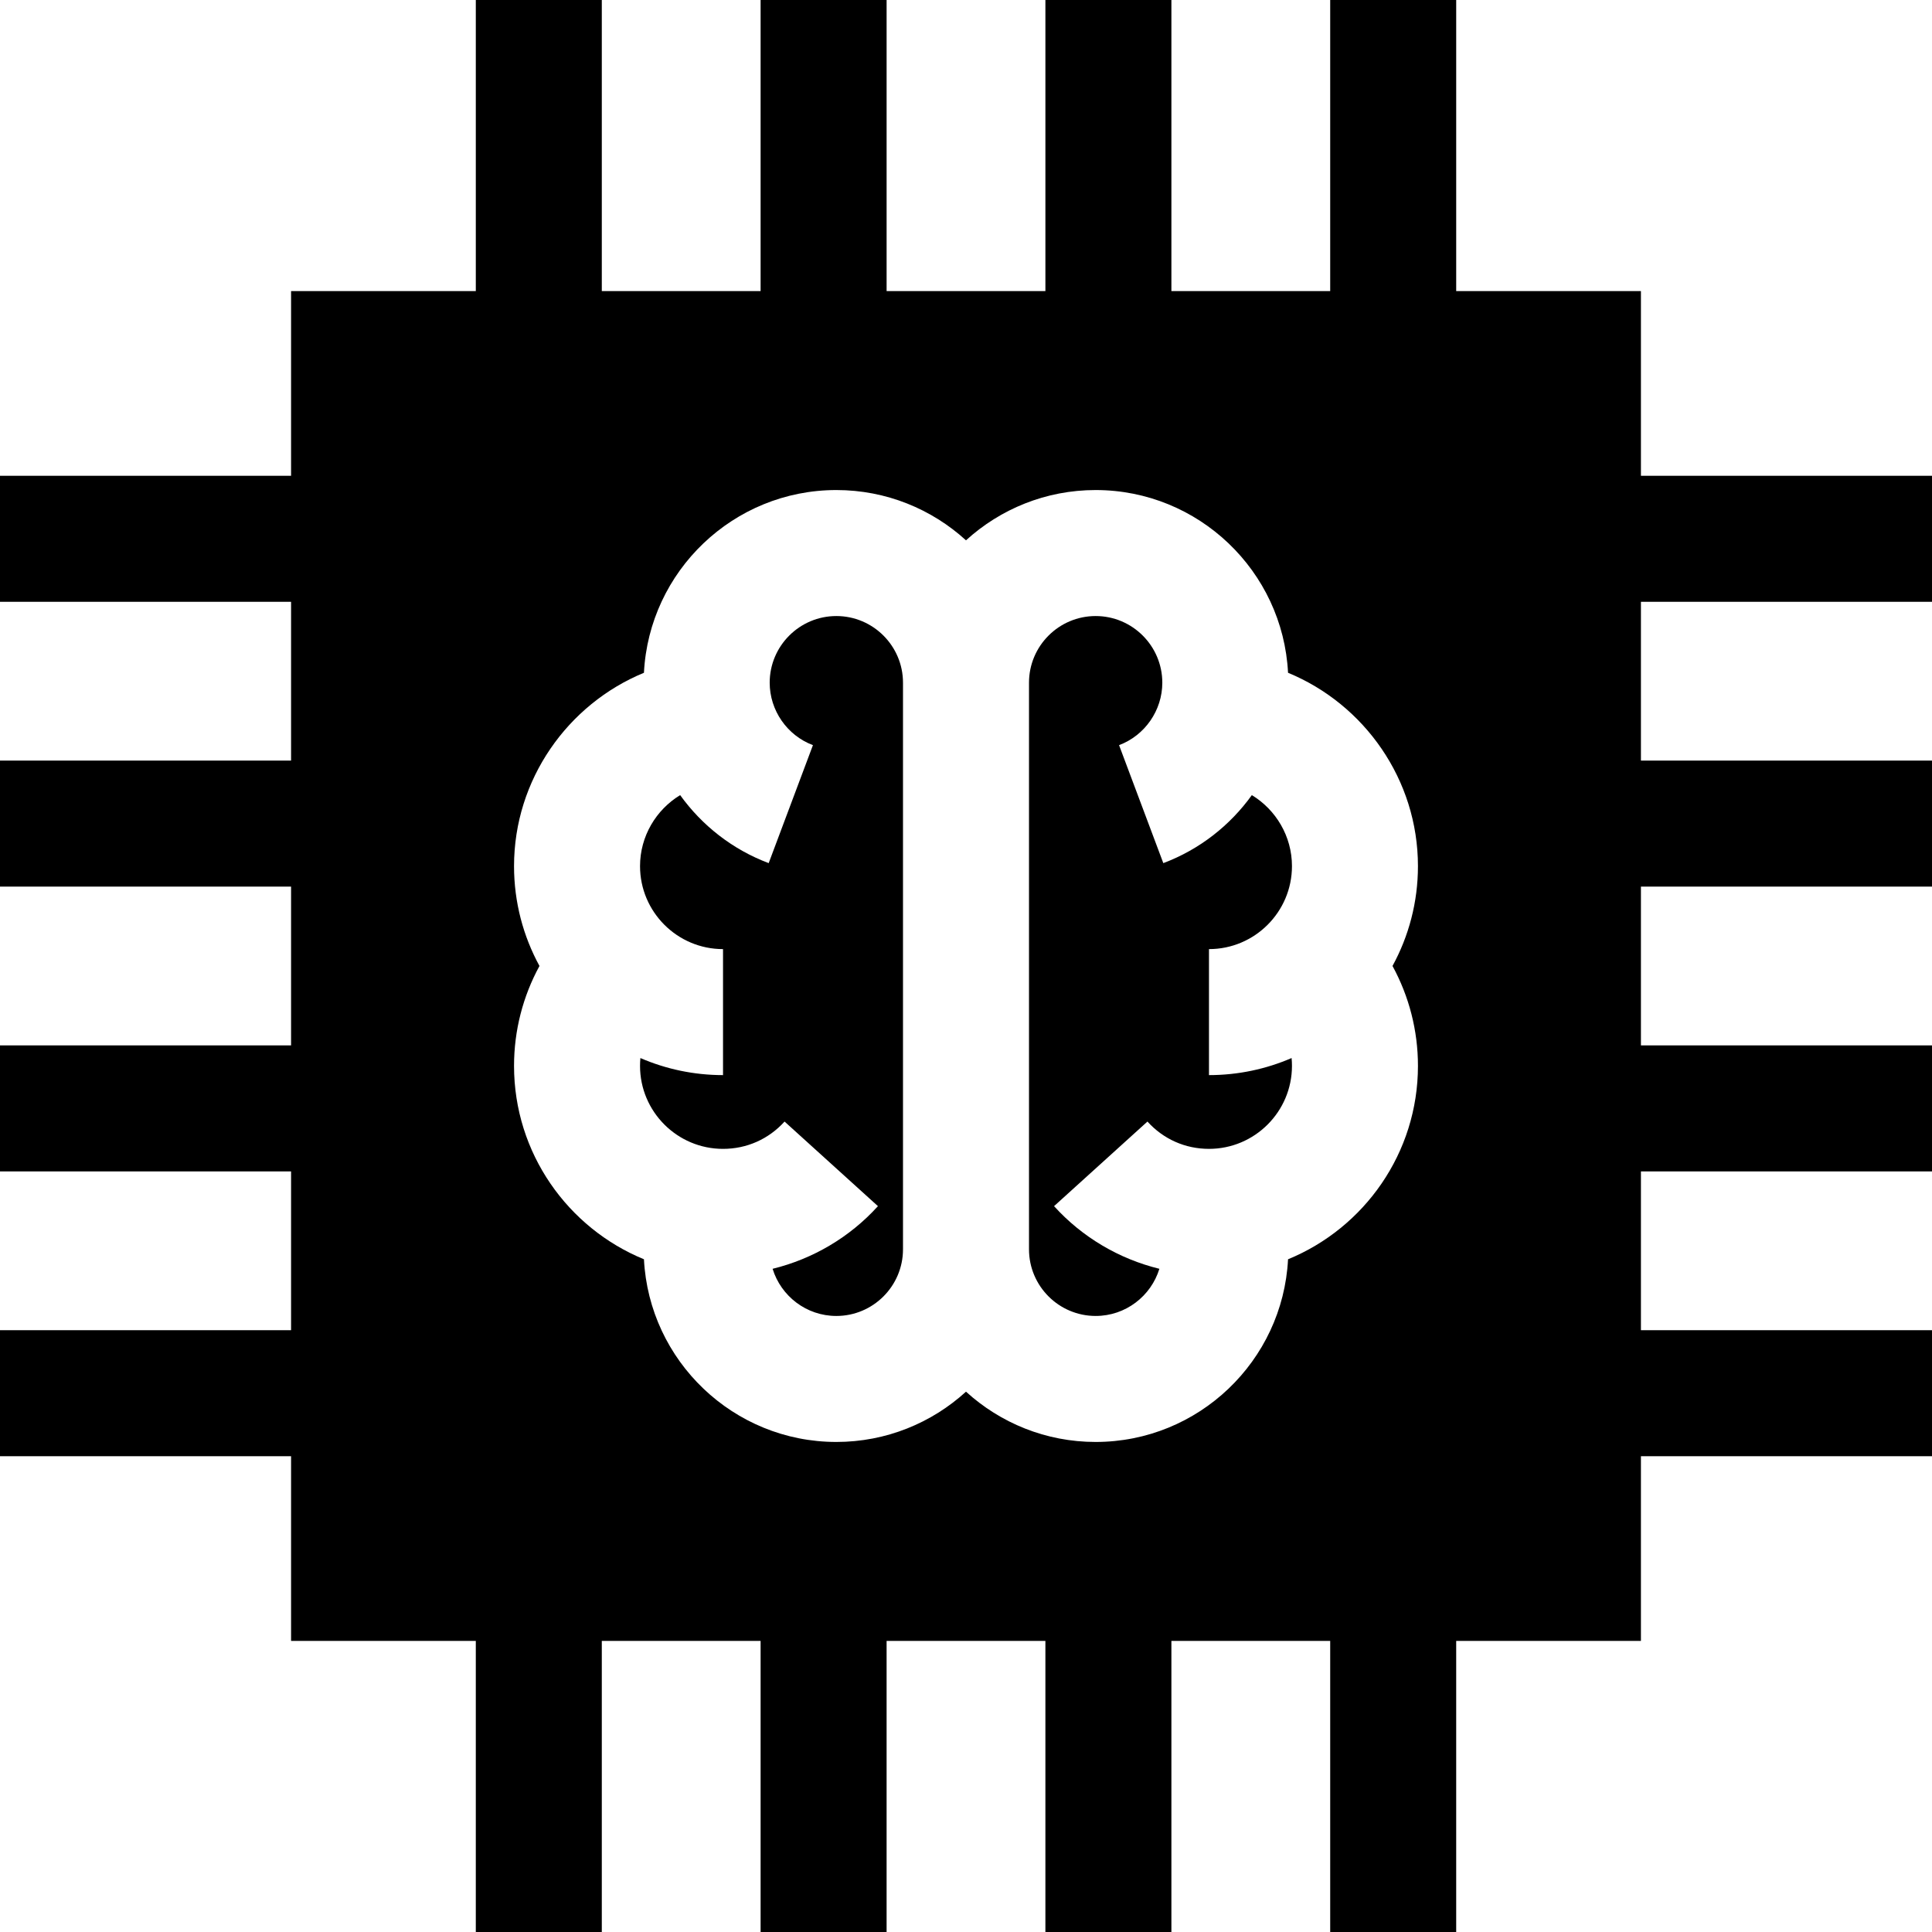
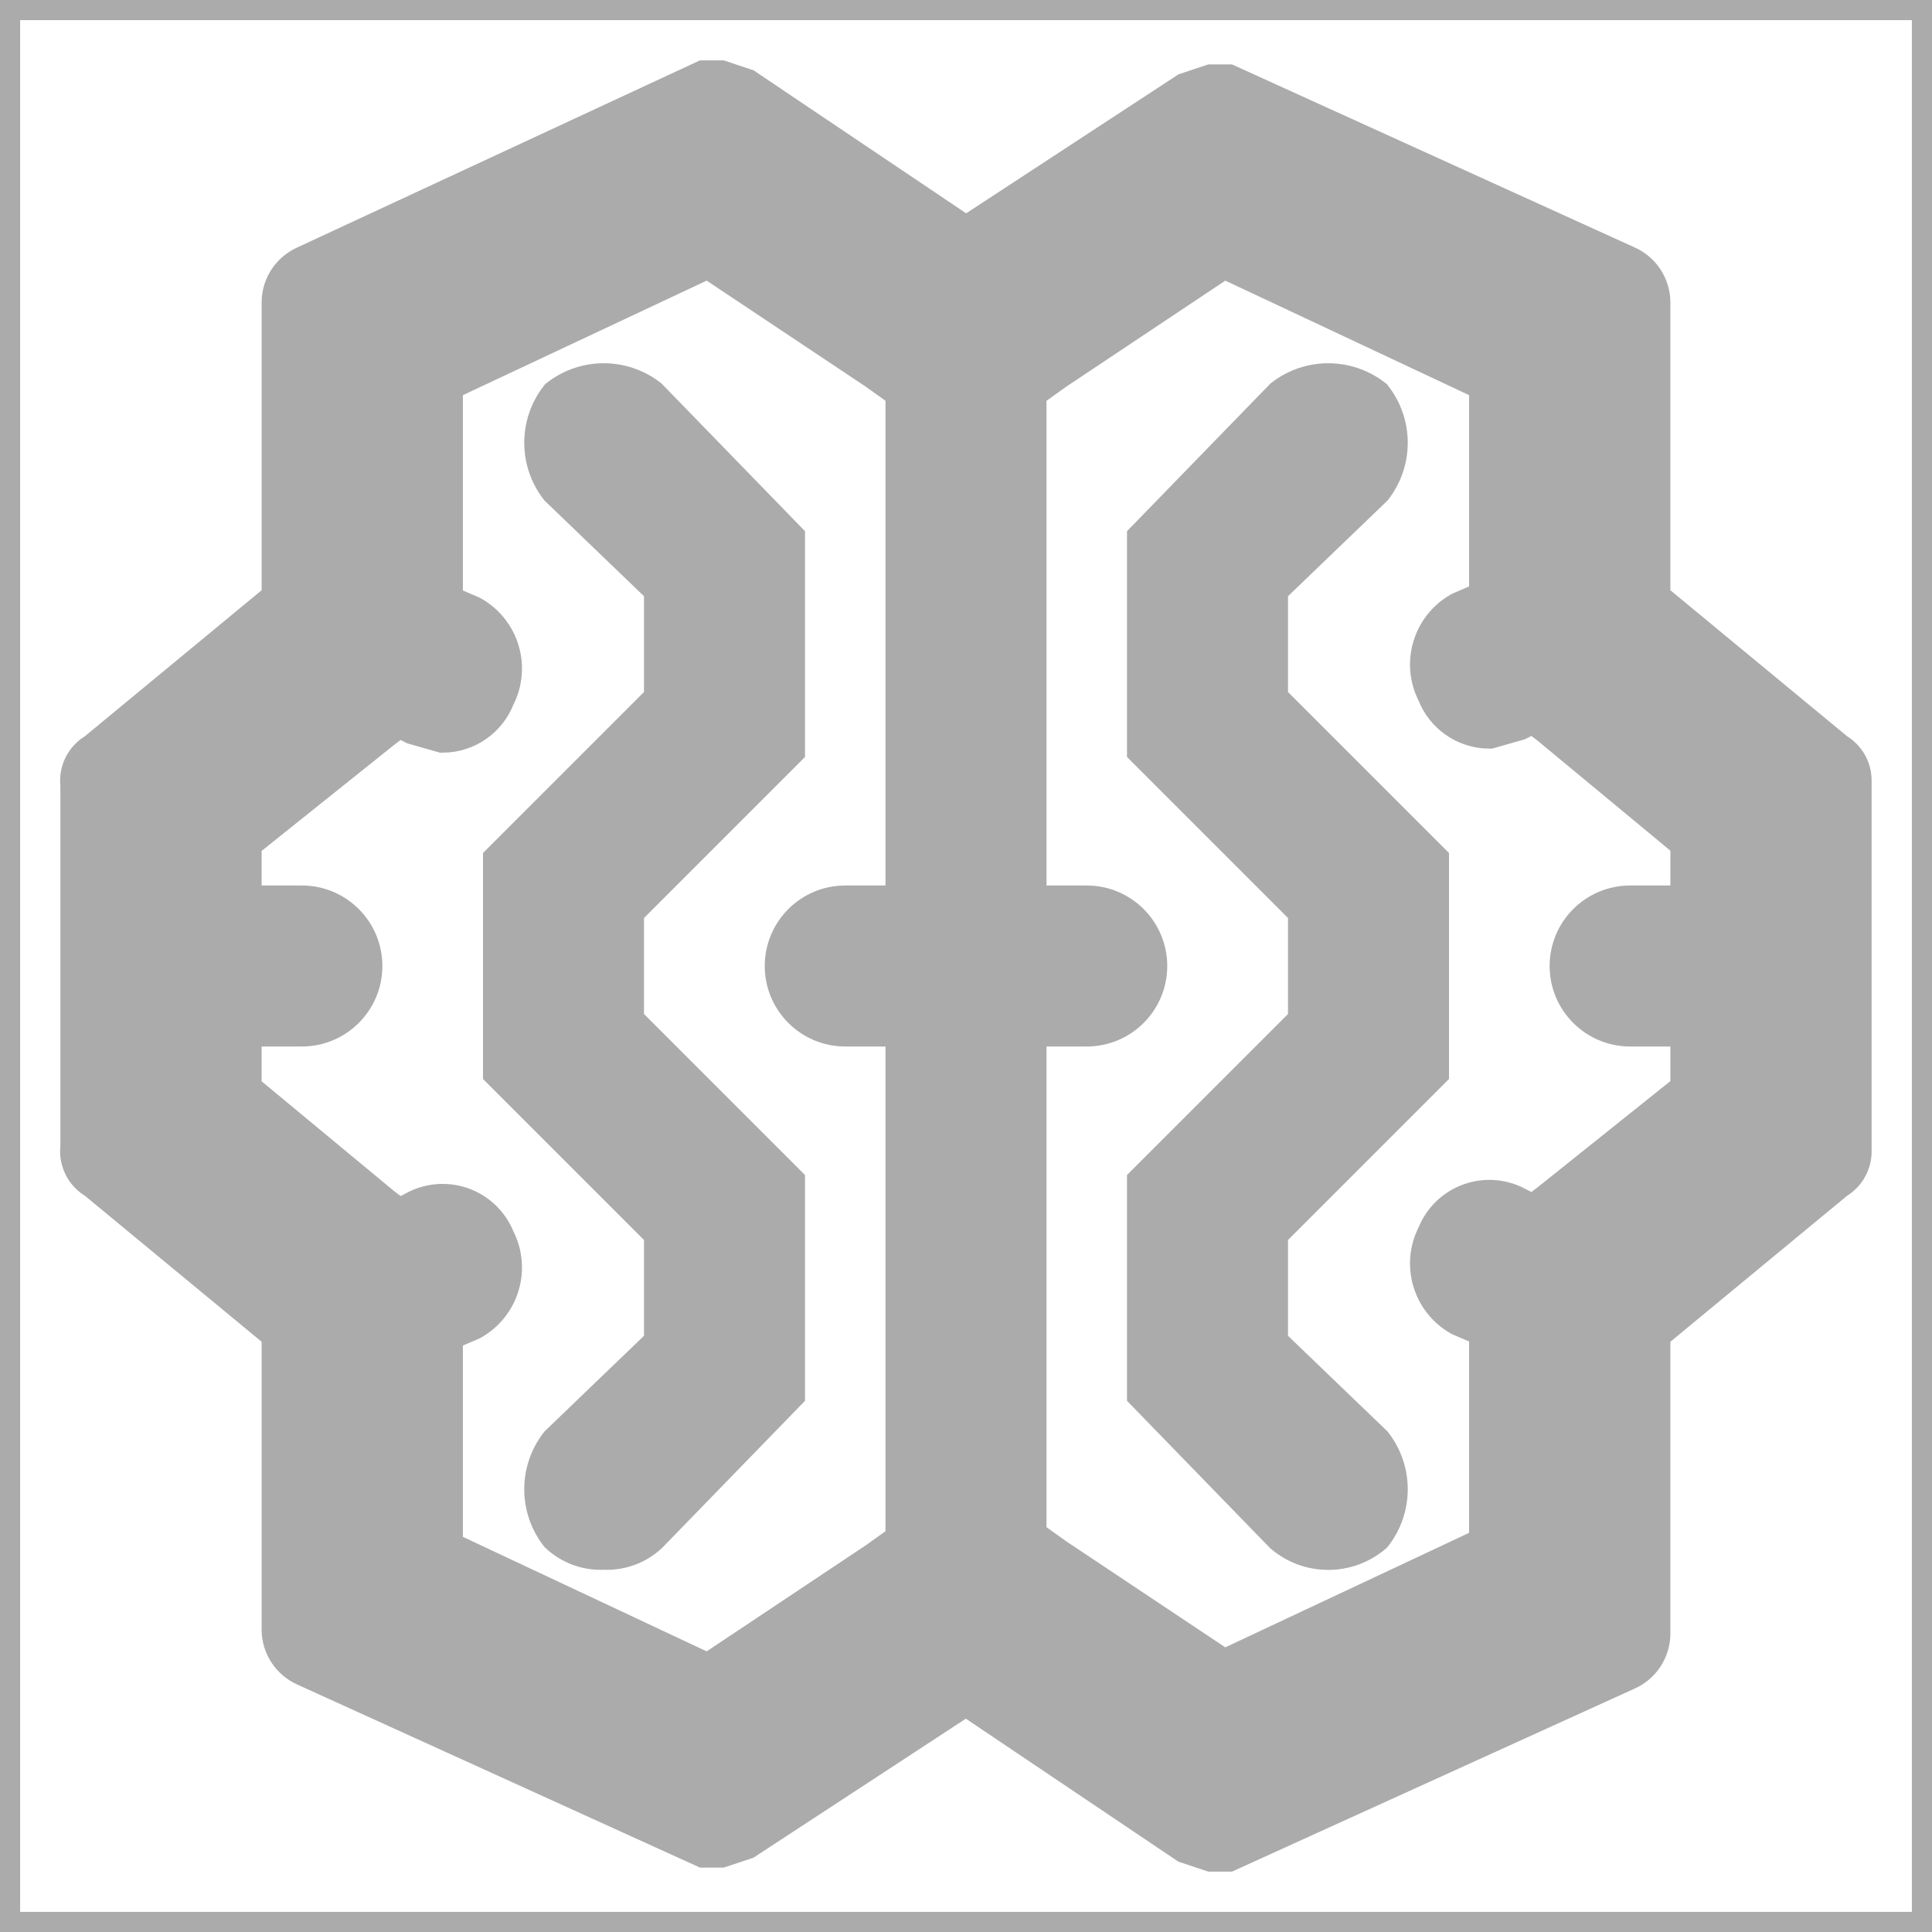
- <svg xmlns="http://www.w3.org/2000/svg" fill="#000000" height="200px" width="200px" version="1.1" id="Layer_1" viewBox="0 0 512 512" xml:space="preserve">
+ <svg xmlns="http://www.w3.org/2000/svg" viewBox="0 0 48 48" fill="#ababab" stroke="#ababab">
  <g id="SVGRepo_bgCarrier" stroke-width="0" />
  <g id="SVGRepo_tracerCarrier" stroke-linecap="round" stroke-linejoin="round" />
  <g id="SVGRepo_iconCarrier">
-     <g>
-       <g>
-         <path d="M434.863,126.093V77.137h-48.956V0h-33.391v77.137h-42.083V0h-33.391v77.137h-42.083V0h-33.391v77.137h-42.083V0h-33.391 v77.137H77.137v48.956H0v33.391h77.137v42.083H0v33.391h77.137v42.083H0v33.391h77.137v42.083H0v33.391h77.137v48.956h48.956V512 h33.391v-77.137h42.083V512h33.391v-77.137h42.083V512h33.391v-77.137h42.083V512h33.391v-77.137h48.956v-48.956H512v-33.391 h-77.137v-42.083H512v-33.391h-77.137v-42.083H512v-33.391h-77.137v-42.083H512v-33.39H434.863z M375.773,282.469 c0,23.125-14.251,42.974-34.428,51.253c-1.38,26.928-23.721,48.411-50.986,48.411c-13.221,0-25.283-5.052-34.36-13.325 c-9.077,8.273-21.139,13.325-34.36,13.325c-27.265,0-49.606-21.483-50.986-48.411c-20.177-8.28-34.428-28.129-34.428-51.253 c0-9.366,2.351-18.428,6.742-26.478c-4.296-7.867-6.742-16.883-6.742-26.459c0-22.913,14.194-42.903,34.426-51.239 c1.373-26.935,23.718-48.426,50.987-48.426c13.221,0,25.283,5.052,34.36,13.325c9.077-8.273,21.139-13.325,34.36-13.325 c27.27,0,49.615,21.491,50.987,48.426c20.234,8.336,34.426,28.326,34.426,51.239c0,9.577-2.445,18.593-6.742,26.459 C373.423,264.042,375.773,273.104,375.773,282.469z" />
+     <g id="Layer_2" data-name="Layer 2">
+       <g id="invisible_box" data-name="invisible box">
+         <rect width="48" height="48" fill="none" />
      </g>
-     </g>
-     <g>
-       <g>
-         <path d="M221.64,163.258c-9.739,0-17.664,7.924-17.664,17.664c0,7.327,4.606,13.978,11.461,16.549l-11.727,31.264 c-9.613-3.606-17.688-9.991-23.463-18.021c-6.38,3.879-10.631,10.911-10.631,18.817c0,12.127,9.866,21.993,21.992,21.993v33.391 c-7.773,0-15.174-1.617-21.895-4.521c-0.065,0.687-0.098,1.379-0.098,2.076c0,12.127,9.865,21.992,21.992,21.992 c6.29,0,12.081-2.57,16.308-7.237l24.749,22.417c-7.484,8.263-17.258,13.992-27.914,16.604 c2.215,7.227,8.947,12.497,16.889,12.497c9.74,0,17.664-7.924,17.664-17.664V180.922 C239.304,171.182,231.381,163.258,221.64,163.258z" />
-       </g>
-     </g>
-     <g>
-       <g>
-         <path d="M320.391,284.915v-33.391c12.127,0,21.993-9.866,21.993-21.993c0-7.907-4.251-14.939-10.631-18.817 c-5.774,8.031-13.85,14.415-23.463,18.021l-11.727-31.264c6.855-2.571,11.461-9.222,11.461-16.549 c0-9.74-7.924-17.664-17.664-17.664c-9.74,0-17.664,7.924-17.664,17.664v150.156c0,9.74,7.924,17.664,17.664,17.664 c7.943,0,14.673-5.271,16.889-12.497c-10.656-2.612-20.43-8.341-27.914-16.604l24.749-22.417 c4.226,4.667,10.018,7.237,16.307,7.237c12.127,0,21.993-9.866,21.993-21.992c0-0.697-0.033-1.389-0.098-2.076 C335.565,283.297,328.164,284.915,320.391,284.915z" />
+       <g id="Q3_icons" data-name="Q3 icons">
+         <g>
+           <path d="M45.6,18.7,41,14.9V7.5a1,1,0,0,0-.6-.9L30.5,2.1h-.4l-.6.2L24,5.9,18.5,2.2,17.9,2h-.4L7.6,6.6a1,1,0,0,0-.6.9v7.4L2.4,18.7a.8.8,0,0,0-.4.8v9H2a.8.8,0,0,0,.4.8L7,33.1v7.4a1,1,0,0,0,.6.9l9.9,4.5h.4l.6-.2L24,42.1l5.5,3.7.6.2h.4l9.9-4.5a1,1,0,0,0,.6-.9V33.1l4.6-3.8a.8.8,0,0,0,.4-.7V19.4h0A.8.8,0,0,0,45.6,18.7Zm-5.1,6.8H42v1.6l-3.5,2.8-.4.3-.4-.2a1.4,1.4,0,0,0-2,.7,1.5,1.5,0,0,0,.6,2l.7.3h0v5.4l-6.6,3.1-4.2-2.8-.7-.5V25.5H27a1.5,1.5,0,0,0,0-3H25.5V9.7l.7-.5,4.2-2.8L37,9.5v5.4h0l-.7.3a1.5,1.5,0,0,0-.6,2,1.4,1.4,0,0,0,1.3.9l.7-.2.4-.2.4.3L42,20.9v1.6H40.5a1.5,1.5,0,0,0,0,3ZM21,25.5h1.5V38.3l-.7.5-4.2,2.8L11,38.5V33.1h0l.7-.3a1.5,1.5,0,0,0,.6-2,1.4,1.4,0,0,0-2-.7l-.4.2-.4-.3L6,27.1V25.5H7.5a1.5,1.5,0,0,0,0-3H6V20.9l3.5-2.8.4-.3.4.2.7.2a1.4,1.4,0,0,0,1.3-.9,1.5,1.5,0,0,0-.6-2L11,15h0V9.5l6.6-3.1,4.2,2.8.7.5V22.5H21a1.5,1.5,0,0,0,0,3Z" />
+           <path d="M13.9,9.9a1.8,1.8,0,0,0,0,2.2l2.6,2.5v2.8l-4,4v5.2l4,4v2.8l-2.6,2.5a1.8,1.8,0,0,0,0,2.2,1.5,1.5,0,0,0,1.1.4,1.5,1.5,0,0,0,1.1-.4l3.4-3.5V29.4l-4-4V22.6l4-4V13.4L16.1,9.9A1.8,1.8,0,0,0,13.9,9.9Z" />
+           <path d="M31.5,14.6l2.6-2.5a1.8,1.8,0,0,0,0-2.2,1.8,1.8,0,0,0-2.2,0l-3.4,3.5v5.2l4,4v2.8l-4,4v5.2l3.4,3.5a1.7,1.7,0,0,0,2.2,0,1.8,1.8,0,0,0,0-2.2l-2.6-2.5V30.6l4-4V21.4l-4-4Z" />
+         </g>
      </g>
    </g>
  </g>
</svg>
